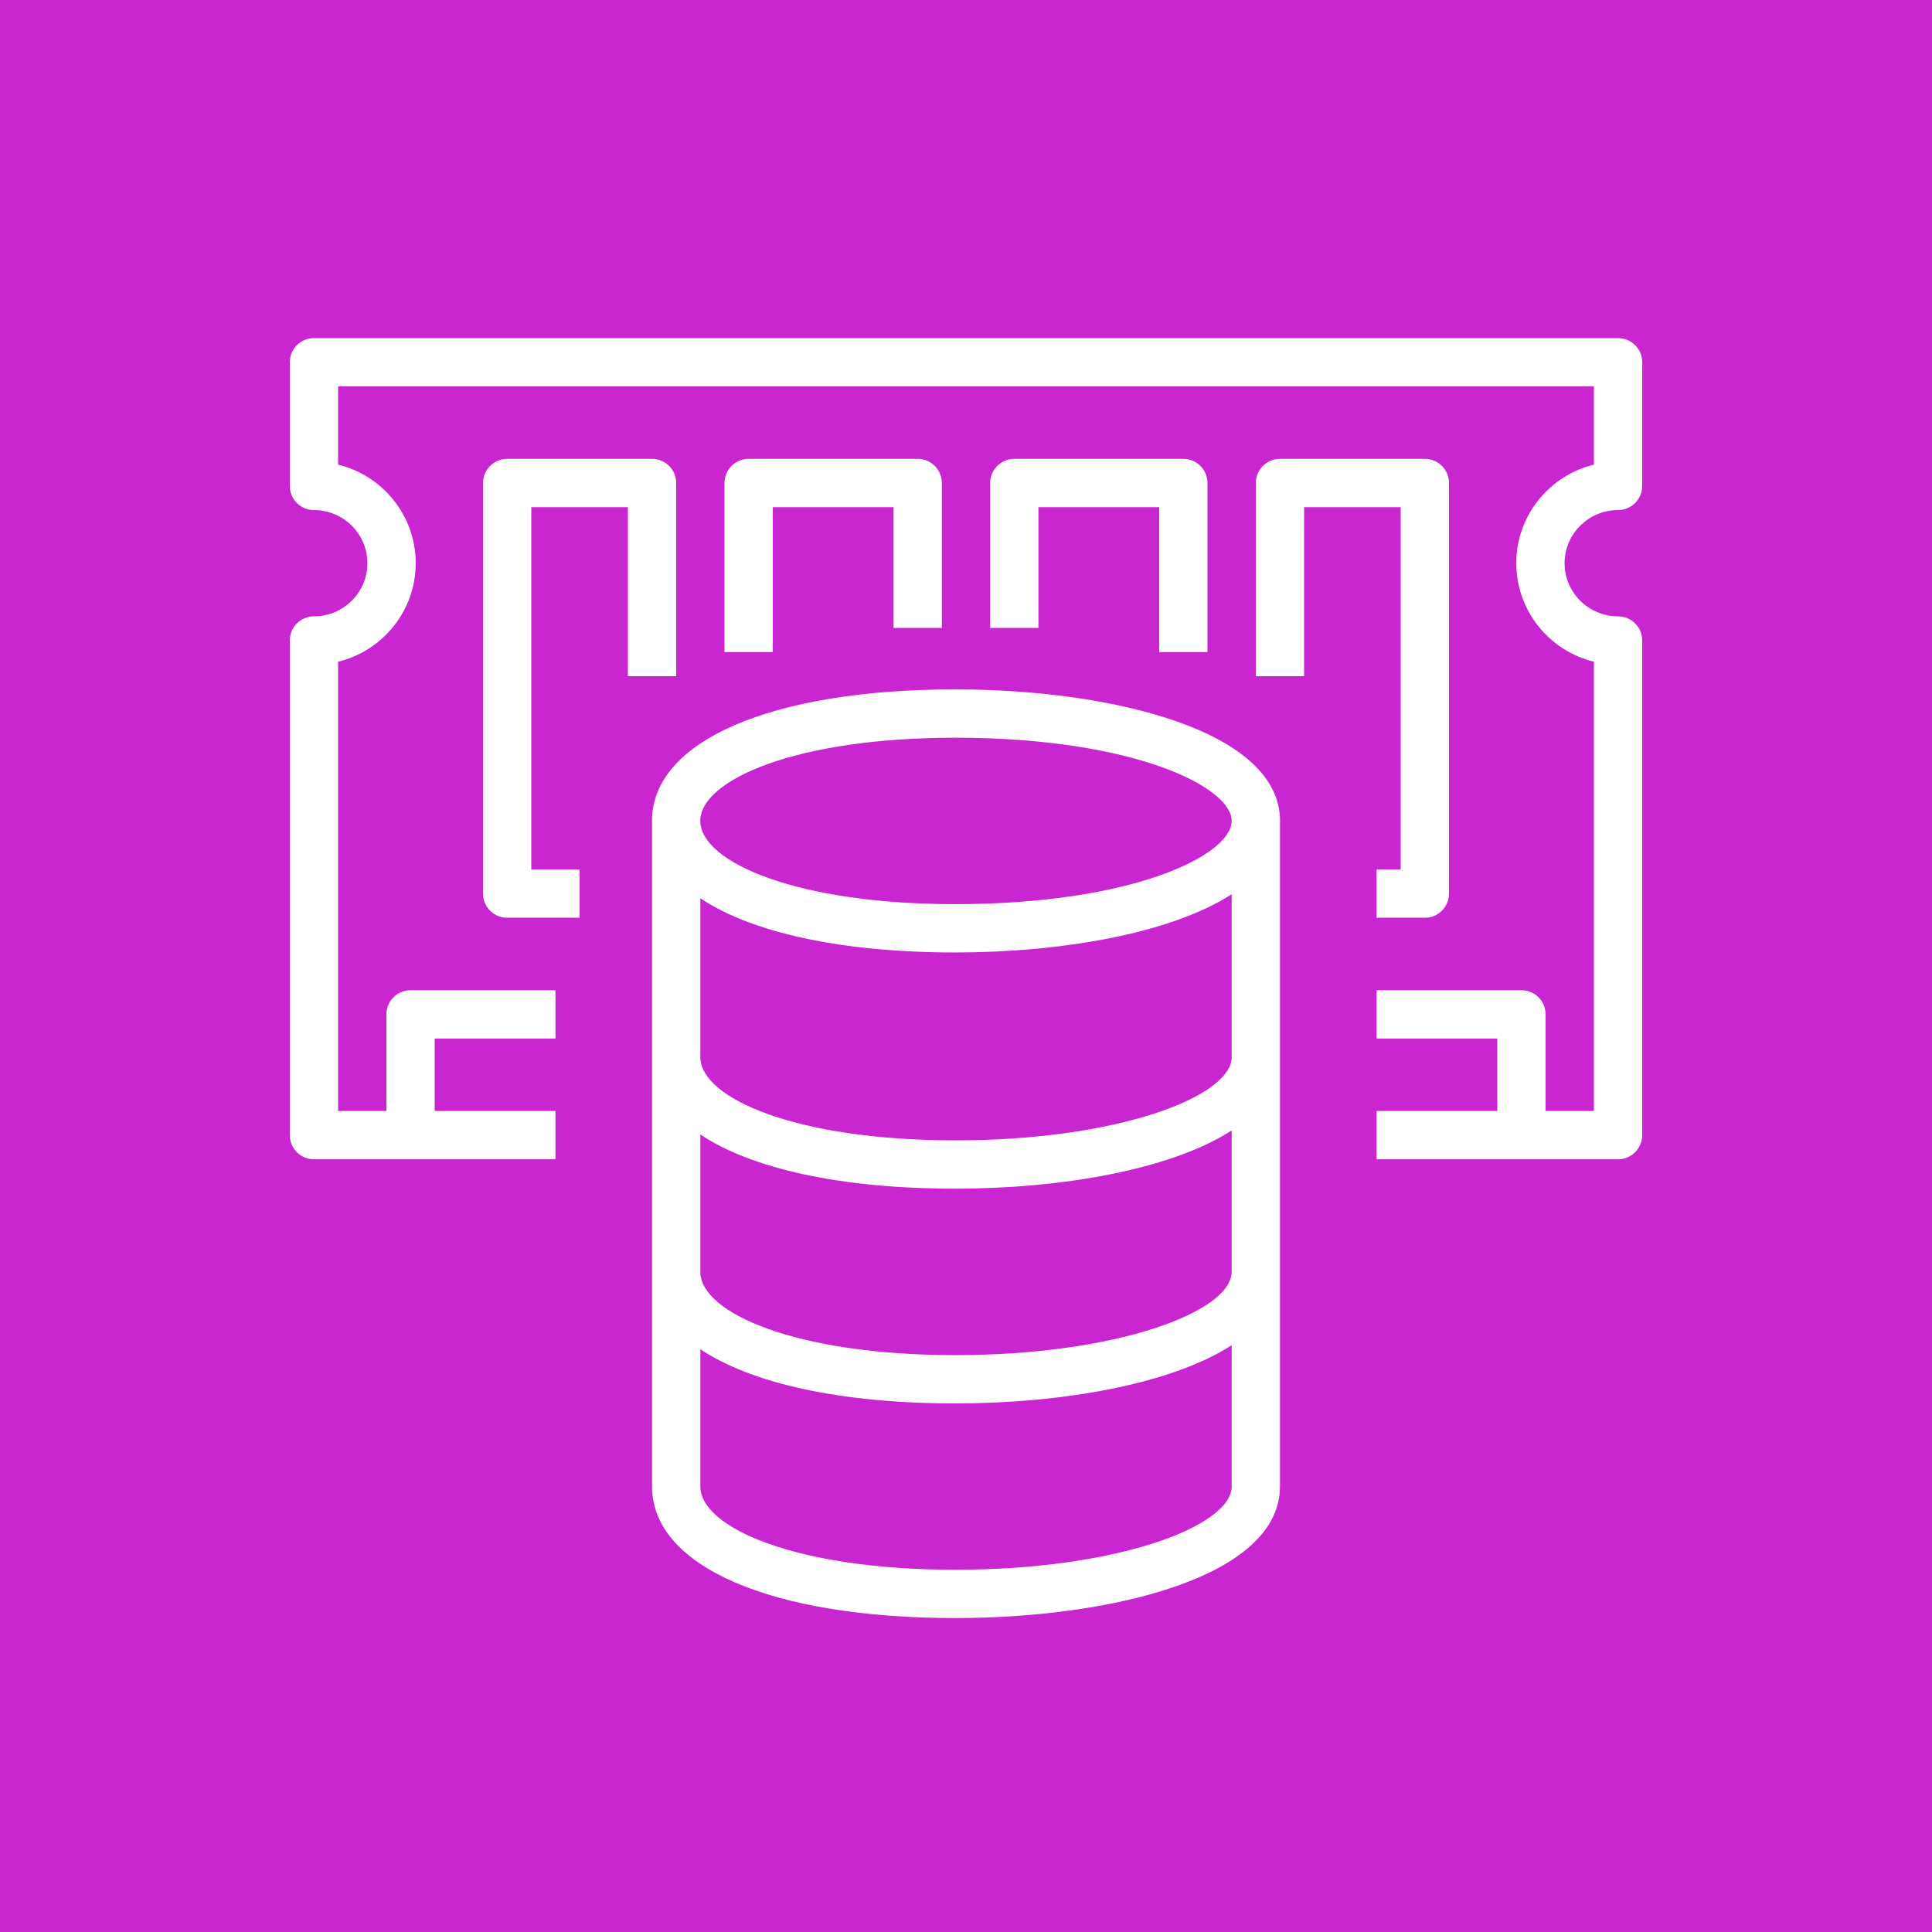
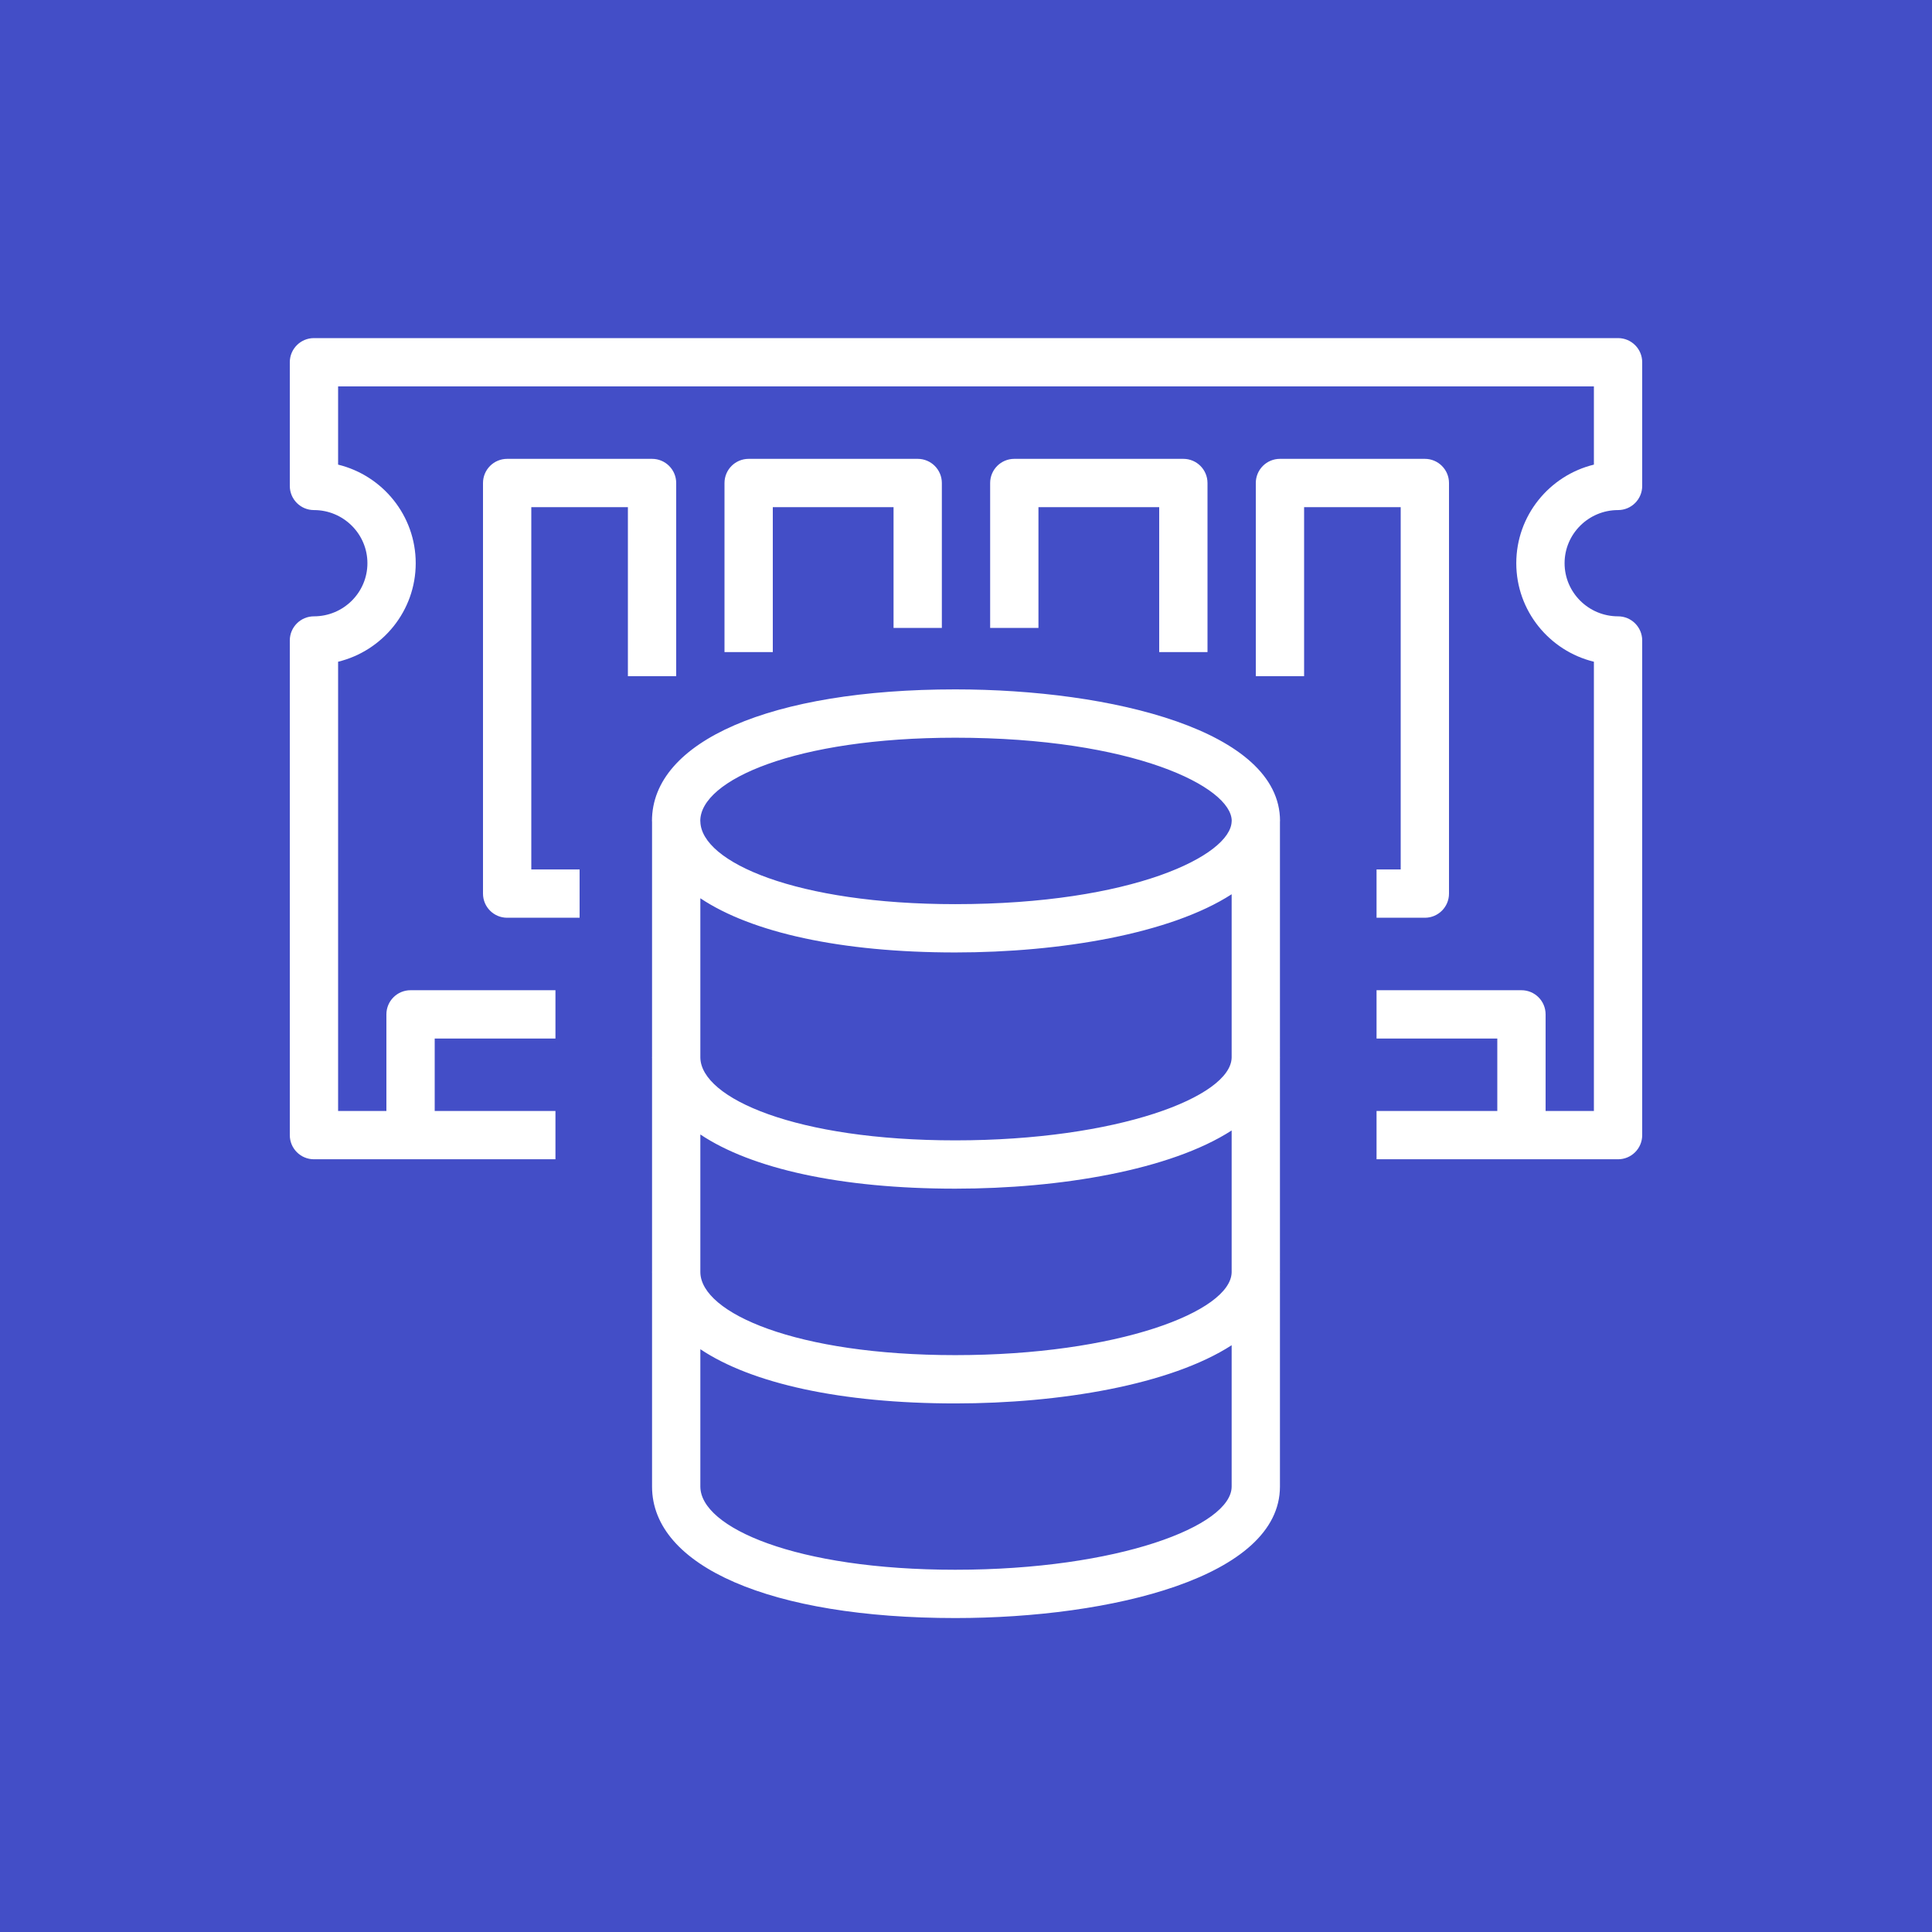
<svg xmlns="http://www.w3.org/2000/svg" width="80px" height="80px" viewBox="0 0 80 80" version="1.1">
  <g id="Icon-Architecture/64/Arch_Amazon-ElastiCache_64" stroke="none" stroke-width="1" fill="none" fill-rule="evenodd">
-     <g id="Icon-Architecture-BG/64/Database" fill="#C925D1">
+     <g id="Icon-Architecture-BG/64/Database" fill="#434ec7">
      <rect id="Rectangle" x="0" y="0" width="80" height="80" />
    </g>
    <path d="M51,61.555 L51,55.703 C48.466,57.34 43.904,58.113 39.556,58.113 C34.816,58.113 31.121,57.286 29,55.868 L29,61.555 C29,63.249 32.948,65 39.556,65 C46.3,65 51,63.185 51,61.555 L51,61.555 Z M39.556,49.22 C34.816,49.22 31.121,48.394 29,46.976 L29,52.687 C29.031,54.374 32.973,56.113 39.556,56.113 C46.279,56.113 50.969,54.309 51,52.683 L51,46.81 C48.466,48.448 43.904,49.22 39.556,49.22 L39.556,49.22 Z M51,43.791 L51,37.029 C48.466,38.666 43.904,39.439 39.556,39.439 C34.816,39.439 31.121,38.613 29,37.195 L29,43.795 C29.031,45.482 32.973,47.22 39.556,47.22 C46.279,47.22 50.969,45.416 51,43.791 L51,43.791 Z M28.997,33.993 C28.997,33.996 28.998,33.999 28.998,34.002 L29,34.002 L29,34.013 C29.031,35.7 32.973,37.439 39.556,37.439 C46.898,37.439 50.969,35.417 51,34.01 L51,34.002 L51.002,34.002 C51.002,33.999 51.003,33.996 51.003,33.993 C51.003,32.585 46.927,30.547 39.556,30.547 C32.946,30.547 28.997,32.299 28.997,33.993 L28.997,33.993 Z M53,34.018 L53,43.774 L53.003,43.774 C53.003,43.783 53,43.79 53,43.799 L53,52.667 L53.003,52.667 C53.003,52.676 53,52.683 53,52.692 L53,61.555 C53,65.297 46.031,67 39.556,67 C31.929,67 27,64.863 27,61.555 L27,52.698 C27,52.687 26.997,52.678 26.997,52.667 L27,52.667 L27,43.805 C27,43.795 26.997,43.785 26.997,43.774 L27,43.774 L27,34.024 C27,34.013 26.997,34.004 26.997,33.993 C26.997,30.685 31.927,28.546 39.556,28.546 C46.032,28.546 53.003,30.251 53.003,33.993 C53.003,34.002 53,34.009 53,34.018 L53,34.018 Z M67,21.121 C67.553,21.121 68,20.673 68,20.121 L68,15 C68,14.447 67.553,14 67,14 L13,14 C12.447,14 12,14.447 12,15 L12,20.121 C12,20.673 12.447,21.121 13,21.121 C14.221,21.121 15.214,22.108 15.214,23.321 C15.214,24.534 14.221,25.521 13,25.521 C12.447,25.521 12,25.969 12,26.521 L12,47.003 C12,47.555 12.447,48.003 13,48.003 L23,48.003 L23,46.003 L18,46.003 L18,43.003 L23,43.003 L23,41.003 L17,41.003 C16.447,41.003 16,41.45 16,42.003 L16,46.003 L14,46.003 L14,27.401 C15.843,26.952 17.214,25.293 17.214,23.321 C17.214,21.348 15.843,19.689 14,19.239 L14,16 L66,16 L66,19.239 C64.157,19.689 62.786,21.348 62.786,23.321 C62.786,25.293 64.157,26.952 66,27.401 L66,46.003 L64,46.003 L64,42.003 C64,41.45 63.553,41.003 63,41.003 L57,41.003 L57,43.003 L62,43.003 L62,46.003 L57,46.003 L57,48.003 L67,48.003 C67.553,48.003 68,47.555 68,47.003 L68,26.521 C68,25.969 67.553,25.521 67,25.521 C65.779,25.521 64.786,24.534 64.786,23.321 C64.786,22.108 65.779,21.121 67,21.121 L67,21.121 Z M28,28.001 L28,20.001 C28,19.448 27.553,19 27,19 L21,19 C20.447,19 20,19.448 20,20.001 L20,37.002 C20,37.554 20.447,38.002 21,38.002 L24,38.002 L24,36.002 L22,36.002 L22,21.001 L26,21.001 L26,28.001 L28,28.001 Z M58,36.002 L57,36.002 L57,38.002 L59,38.002 C59.553,38.002 60,37.554 60,37.002 L60,20.001 C60,19.448 59.553,19 59,19 L53,19 C52.447,19 52,19.448 52,20.001 L52,28.001 L54,28.001 L54,21.001 L58,21.001 L58,36.002 Z M50,27.001 L50,20.001 C50,19.448 49.553,19 49,19 L42,19 C41.447,19 41,19.448 41,20.001 L41,26.001 L43,26.001 L43,21.001 L48,21.001 L48,27.001 L50,27.001 Z M37,26.001 L37,21.001 L32,21.001 L32,27.001 L30,27.001 L30,20.001 C30,19.448 30.447,19 31,19 L38,19 C38.553,19 39,19.448 39,20.001 L39,26.001 L37,26.001 Z" id="Amazon-ElastiCache_Icon_64_Squid" fill="#FFFFFF" />
  </g>
</svg>
